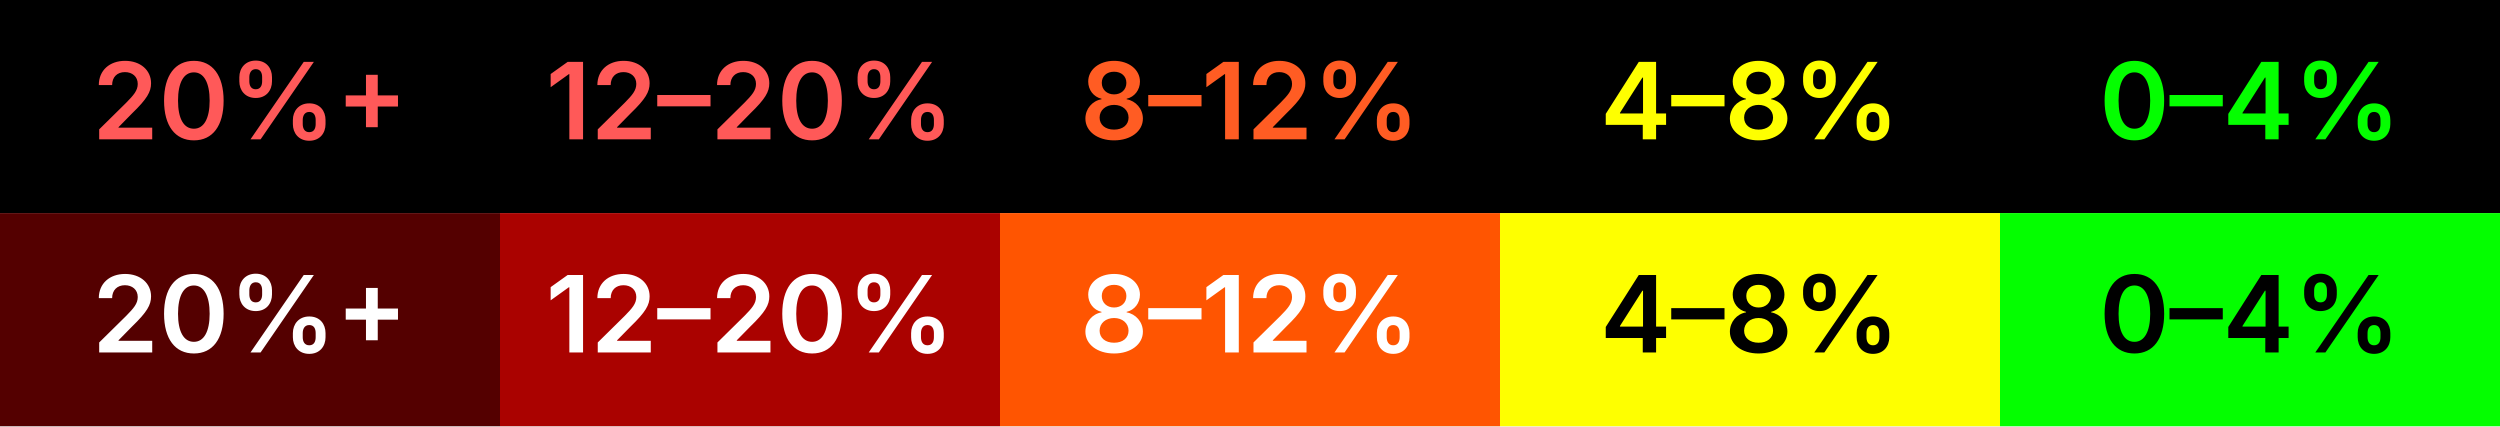
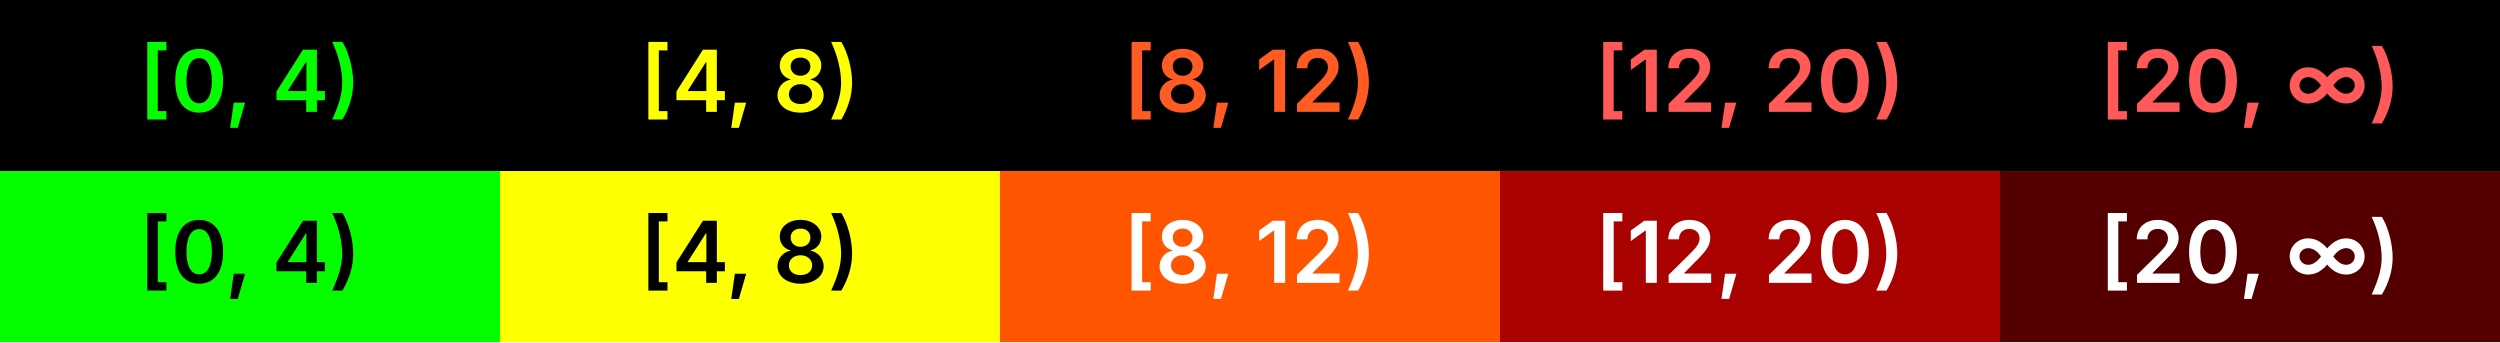
- <svg xmlns="http://www.w3.org/2000/svg" width="305" height="52" viewBox="0 0 305 52">
-   <rect x="0" y="0" width="61" height="26" fill="#000000" />
-   <text x="30.5" y="17.0" font-family="-apple-system, system-ui, sans-serif" font-size="13" font-weight="600" fill="#FF5959" text-anchor="middle">20%+</text>
-   <rect x="61" y="0" width="61" height="26" fill="#000000" />
-   <text x="91.5" y="17.0" font-family="-apple-system, system-ui, sans-serif" font-size="13" font-weight="600" fill="#FF5958" text-anchor="middle">12–20%</text>
-   <rect x="122" y="0" width="61" height="26" fill="#000000" />
-   <text x="152.5" y="17.0" font-family="-apple-system, system-ui, sans-serif" font-size="13" font-weight="600" fill="#FF5C23" text-anchor="middle">8–12%</text>
-   <rect x="183" y="0" width="61" height="26" fill="#000000" />
-   <text x="213.5" y="17.0" font-family="-apple-system, system-ui, sans-serif" font-size="13" font-weight="600" fill="#FEFF00" text-anchor="middle">4–8%</text>
-   <rect x="244" y="0" width="61" height="26" fill="#000000" />
-   <text x="274.5" y="17.0" font-family="-apple-system, system-ui, sans-serif" font-size="13" font-weight="600" fill="#04FE00" text-anchor="middle">0–4%</text>
-   <rect x="0" y="26" width="61" height="26" fill="#540000" />
-   <text x="30.5" y="43.0" font-family="-apple-system, system-ui, sans-serif" font-size="13" font-weight="600" fill="#FFFFFF" text-anchor="middle">20%+</text>
-   <rect x="61" y="26" width="61" height="26" fill="#AA0200" />
-   <text x="91.5" y="43.0" font-family="-apple-system, system-ui, sans-serif" font-size="13" font-weight="600" fill="#FFFFFF" text-anchor="middle">12–20%</text>
-   <rect x="122" y="26" width="61" height="26" fill="#FF5501" />
-   <text x="152.5" y="43.0" font-family="-apple-system, system-ui, sans-serif" font-size="13" font-weight="600" fill="#FFFFFF" text-anchor="middle">8–12%</text>
-   <rect x="183" y="26" width="61" height="26" fill="#FEFF00" />
-   <text x="213.5" y="43.0" font-family="-apple-system, system-ui, sans-serif" font-size="13" font-weight="600" fill="#000000" text-anchor="middle">4–8%</text>
-   <rect x="244" y="26" width="61" height="26" fill="#04FE00" />
-   <text x="274.5" y="43.0" font-family="-apple-system, system-ui, sans-serif" font-size="13" font-weight="600" fill="#000000" text-anchor="middle">0–4%</text>
+ <svg xmlns="http://www.w3.org/2000/svg" width="380" height="52" viewBox="0 0 380 52">
+   <rect x="0" y="0" width="76" height="26" fill="#000000" />
+   <text x="38.0" y="17.0" font-family="-apple-system, system-ui, sans-serif" font-size="13" font-weight="600" fill="#04FE00" text-anchor="middle">[0, 4)</text>
+   <rect x="76" y="0" width="76" height="26" fill="#000000" />
+   <text x="114.0" y="17.0" font-family="-apple-system, system-ui, sans-serif" font-size="13" font-weight="600" fill="#FEFF00" text-anchor="middle">[4, 8)</text>
+   <rect x="152" y="0" width="76" height="26" fill="#000000" />
+   <text x="190.0" y="17.0" font-family="-apple-system, system-ui, sans-serif" font-size="13" font-weight="600" fill="#FF5C23" text-anchor="middle">[8, 12)</text>
+   <rect x="228" y="0" width="76" height="26" fill="#000000" />
+   <text x="266.0" y="17.0" font-family="-apple-system, system-ui, sans-serif" font-size="13" font-weight="600" fill="#FF5958" text-anchor="middle">[12, 20)</text>
+   <rect x="304" y="0" width="76" height="26" fill="#000000" />
+   <text x="342.0" y="17.0" font-family="-apple-system, system-ui, sans-serif" font-size="13" font-weight="600" fill="#FF5959" text-anchor="middle">[20, ∞)</text>
+   <rect x="0" y="26" width="76" height="26" fill="#04FE00" />
+   <text x="38.0" y="43.0" font-family="-apple-system, system-ui, sans-serif" font-size="13" font-weight="600" fill="#000000" text-anchor="middle">[0, 4)</text>
+   <rect x="76" y="26" width="76" height="26" fill="#FEFF00" />
+   <text x="114.0" y="43.0" font-family="-apple-system, system-ui, sans-serif" font-size="13" font-weight="600" fill="#000000" text-anchor="middle">[4, 8)</text>
+   <rect x="152" y="26" width="76" height="26" fill="#FF5501" />
+   <text x="190.0" y="43.0" font-family="-apple-system, system-ui, sans-serif" font-size="13" font-weight="600" fill="#FFFFFF" text-anchor="middle">[8, 12)</text>
+   <rect x="228" y="26" width="76" height="26" fill="#AA0200" />
+   <text x="266.0" y="43.0" font-family="-apple-system, system-ui, sans-serif" font-size="13" font-weight="600" fill="#FFFFFF" text-anchor="middle">[12, 20)</text>
+   <rect x="304" y="26" width="76" height="26" fill="#540000" />
+   <text x="342.0" y="43.0" font-family="-apple-system, system-ui, sans-serif" font-size="13" font-weight="600" fill="#FFFFFF" text-anchor="middle">[20, ∞)</text>
</svg>
